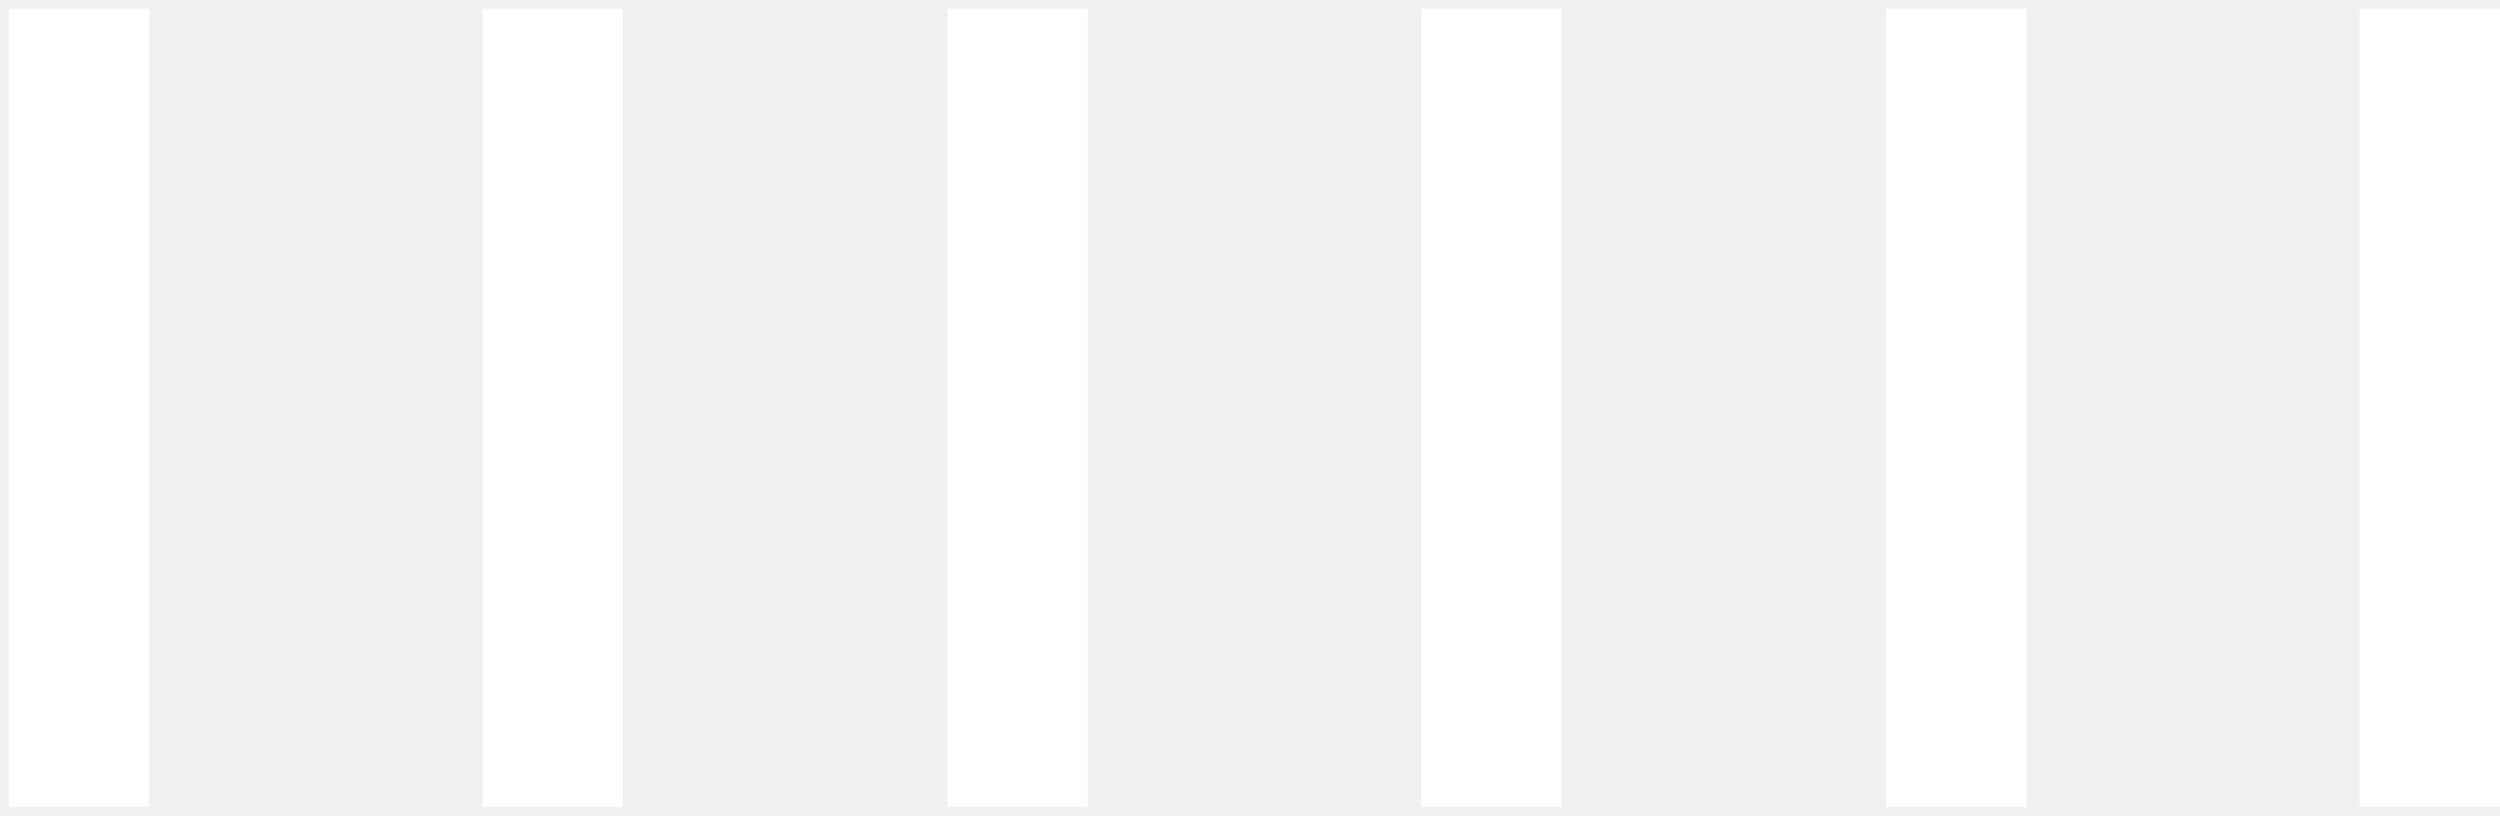
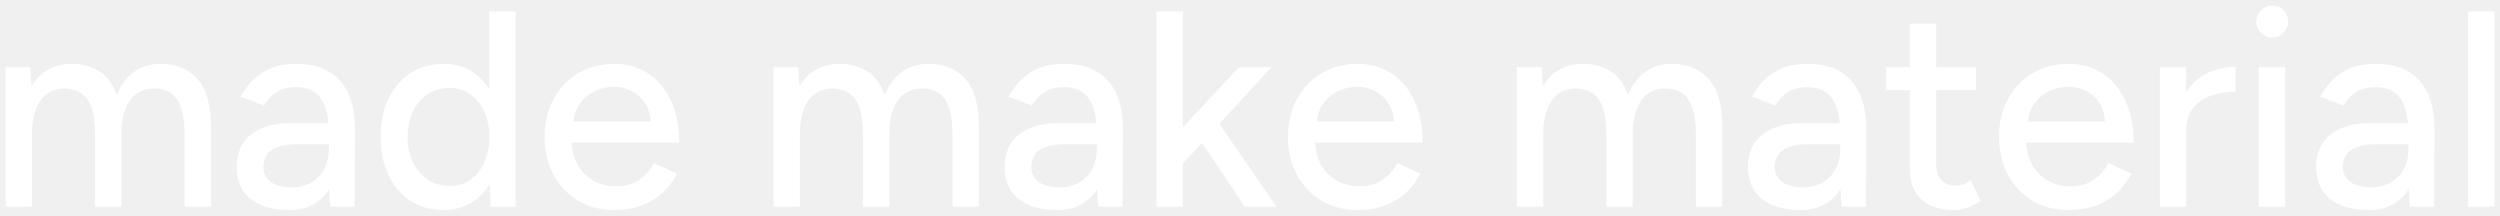
- <svg xmlns="http://www.w3.org/2000/svg" viewBox="0 0 285 93" fill="#fff" role="img" aria-label="made make material">
-   <rect x="1" y="1" width="16" height="91" />
-   <rect x="55" y="1" width="16" height="91" />
-   <rect x="108" y="1" width="16" height="91" />
-   <rect x="162" y="1" width="16" height="91" />
-   <rect x="215" y="1" width="16" height="91" />
-   <rect x="269" y="1" width="16" height="91" />
+ <svg xmlns="http://www.w3.org/2000/svg" viewBox="46.4 -740.9 8962.4 772.9" fill="#fff" role="img" aria-label="made make material">
+   <path d="M66.4 0.0V-500.0H155.081L159.228 -431.154Q182.515 -470.72 218.585 -491.36Q254.655 -512.0 301.648 -512.0Q361.508 -512.0 403.648 -484.647Q445.788 -457.293 464.788 -400.587Q486.648 -454.58 526.861 -483.29Q567.075 -512.0 622.494 -512.0Q707.361 -512.0 755.284 -456.287Q803.208 -400.573 802.494 -286.0V0.0H708.093V-256.0Q708.093 -323.519 693.746 -359.495Q679.4 -395.472 655.13 -409.395Q630.86 -423.318 599.02 -423.605Q543.187 -424.178 512.418 -381.282Q481.648 -338.386 481.648 -259.58V0.0H387.246V-256.0Q387.246 -323.519 372.9 -359.495Q358.553 -395.472 334.283 -409.395Q310.014 -423.318 278.174 -423.605Q222.341 -424.178 191.571 -381.282Q160.801 -338.386 160.801 -259.58V0.0ZM1082.788 12.0Q993.833 12.0 944.333 -28.261Q894.833 -68.522 894.833 -141.0Q894.833 -217.867 946.244 -258.628Q997.655 -299.389 1089.956 -299.389H1223.621Q1218.187 -363.143 1190.444 -395.737Q1162.7 -428.331 1107.601 -428.331Q1068.813 -428.331 1040.463 -412.242Q1012.113 -396.153 993.069 -362.454L909.444 -394.099Q927.099 -428.187 953.838 -454.771Q980.577 -481.355 1018.594 -496.677Q1056.611 -512.0 1107.601 -512.0Q1178.901 -512.0 1226.007 -484.044Q1273.113 -456.089 1296.307 -402.805Q1319.502 -349.522 1319.024 -272.3L1317.591 0.0H1230.099L1226.532 -64.266Q1205.444 -27.655 1169.116 -7.828Q1132.788 12.0 1082.788 12.0ZM1091.212 -69.28Q1131.567 -69.28 1162.005 -86.63Q1192.444 -103.98 1209.01 -135.29Q1225.577 -166.601 1225.577 -208.266V-223.843H1116.113Q1047.458 -223.843 1019.064 -202.599Q990.669 -181.355 990.669 -142.911Q990.669 -108.379 1017.197 -88.83Q1043.724 -69.28 1091.212 -69.28ZM1636.833 12.0Q1569.4 12.0 1518.543 -20.783Q1467.686 -53.567 1439.26 -112.923Q1410.833 -172.28 1410.833 -250.0Q1410.833 -328.72 1439.26 -387.577Q1467.686 -446.433 1518.543 -479.217Q1569.4 -512.0 1636.833 -512.0Q1690.106 -512.0 1732.166 -487.797Q1774.226 -463.594 1800.506 -420.467V-700.0H1894.907V0.0H1805.226L1801.652 -80.966Q1775.372 -37.266 1733.026 -12.633Q1690.679 12.0 1636.833 12.0ZM1659.154 -74.108Q1699.986 -74.108 1731.539 -95.878Q1763.093 -117.648 1781.369 -156.477Q1799.646 -195.307 1800.506 -244.7V-254.587Q1799.646 -304.693 1781.369 -343.379Q1763.093 -382.065 1731.396 -403.835Q1699.7 -425.605 1658.154 -425.605Q1614.181 -425.605 1580.058 -403.262Q1545.935 -380.919 1526.731 -341.229Q1507.528 -301.539 1507.528 -250.0Q1507.528 -198.461 1527.231 -158.771Q1546.935 -119.081 1581.058 -96.595Q1615.181 -74.108 1659.154 -74.108ZM2248.177 12.0Q2175.222 12.0 2119.005 -21.5Q2062.788 -55.0 2030.81 -114.0Q1998.833 -173.0 1998.833 -250.0Q1998.833 -327.0 2031.027 -386.0Q2063.222 -445.0 2119.633 -478.5Q2176.044 -512.0 2248.911 -512.0Q2317.522 -512.0 2369.889 -477.5Q2422.256 -443.0 2451.84 -379.633Q2481.423 -316.266 2481.423 -229.621H2095.581Q2100.581 -156.123 2145.108 -114.613Q2189.635 -73.103 2254.867 -73.103Q2304.744 -73.103 2338.316 -96.347Q2371.887 -119.591 2390.587 -156.468L2473.079 -118.3Q2453.123 -78.911 2421.19 -49.456Q2389.256 -20.0 2345.867 -4.0Q2302.478 12.0 2248.177 12.0ZM2102.058 -305.167H2379.153Q2376.153 -345.044 2357.587 -372.66Q2339.02 -400.276 2310.276 -415.02Q2281.532 -429.764 2247.0 -429.764Q2213.468 -429.764 2181.396 -415.259Q2149.325 -400.754 2127.692 -372.877Q2106.058 -345.0 2102.058 -305.167ZM2819.4 0.0V-500.0H2908.081L2912.228 -431.154Q2935.515 -470.72 2971.585 -491.36Q3007.655 -512.0 3054.648 -512.0Q3114.508 -512.0 3156.648 -484.647Q3198.788 -457.293 3217.788 -400.587Q3239.648 -454.58 3279.861 -483.29Q3320.075 -512.0 3375.494 -512.0Q3460.361 -512.0 3508.284 -456.287Q3556.208 -400.573 3555.494 -286.0V0.0H3461.093V-256.0Q3461.093 -323.519 3446.746 -359.495Q3432.4 -395.472 3408.13 -409.395Q3383.86 -423.318 3352.02 -423.605Q3296.187 -424.178 3265.418 -381.282Q3234.648 -338.386 3234.648 -259.58V0.0H3140.246V-256.0Q3140.246 -323.519 3125.9 -359.495Q3111.553 -395.472 3087.283 -409.395Q3063.014 -423.318 3031.174 -423.605Q2975.341 -424.178 2944.571 -381.282Q2913.801 -338.386 2913.801 -259.58V0.0ZM3835.788 12.0Q3746.833 12.0 3697.333 -28.261Q3647.833 -68.522 3647.833 -141.0Q3647.833 -217.867 3699.244 -258.628Q3750.655 -299.389 3842.956 -299.389H3976.621Q3971.187 -363.143 3943.444 -395.737Q3915.7 -428.331 3860.601 -428.331Q3821.813 -428.331 3793.463 -412.242Q3765.113 -396.153 3746.069 -362.454L3662.444 -394.099Q3680.099 -428.187 3706.838 -454.771Q3733.577 -481.355 3771.594 -496.677Q3809.611 -512.0 3860.601 -512.0Q3931.901 -512.0 3979.007 -484.044Q4026.113 -456.089 4049.307 -402.805Q4072.502 -349.522 4072.024 -272.3L4070.591 0.0H3983.099L3979.532 -64.266Q3958.444 -27.655 3922.116 -7.828Q3885.788 12.0 3835.788 12.0ZM3844.212 -69.28Q3884.567 -69.28 3915.005 -86.63Q3945.444 -103.98 3962.01 -135.29Q3978.577 -166.601 3978.577 -208.266V-223.843H3869.113Q3800.458 -223.843 3772.064 -202.599Q3743.669 -181.355 3743.669 -142.911Q3743.669 -108.379 3770.197 -88.83Q3796.724 -69.28 3844.212 -69.28ZM4192.4 0.0V-700.0H4286.801V-284.661L4488.42 -500.0H4604.262L4417.542 -296.833L4622.822 0.0H4508.553L4355.901 -228.892L4286.801 -154.792V0.0ZM4913.177 12.0Q4840.222 12.0 4784.005 -21.5Q4727.788 -55.0 4695.81 -114.0Q4663.833 -173.0 4663.833 -250.0Q4663.833 -327.0 4696.027 -386.0Q4728.222 -445.0 4784.633 -478.5Q4841.044 -512.0 4913.911 -512.0Q4982.522 -512.0 5034.889 -477.5Q5087.256 -443.0 5116.84 -379.633Q5146.423 -316.266 5146.423 -229.621H4760.581Q4765.581 -156.123 4810.108 -114.613Q4854.635 -73.103 4919.867 -73.103Q4969.744 -73.103 5003.316 -96.347Q5036.887 -119.591 5055.587 -156.468L5138.079 -118.3Q5118.123 -78.911 5086.19 -49.456Q5054.256 -20.0 5010.867 -4.0Q4967.478 12.0 4913.177 12.0ZM4767.058 -305.167H5044.153Q5041.153 -345.044 5022.587 -372.66Q5004.02 -400.276 4975.276 -415.02Q4946.532 -429.764 4912.0 -429.764Q4878.468 -429.764 4846.396 -415.259Q4814.325 -400.754 4792.692 -372.877Q4771.058 -345.0 4767.058 -305.167ZM5484.4 0.0V-500.0H5573.081L5577.228 -431.154Q5600.515 -470.72 5636.585 -491.36Q5672.655 -512.0 5719.648 -512.0Q5779.508 -512.0 5821.648 -484.647Q5863.788 -457.293 5882.788 -400.587Q5904.648 -454.58 5944.861 -483.29Q5985.075 -512.0 6040.494 -512.0Q6125.361 -512.0 6173.284 -456.287Q6221.208 -400.573 6220.494 -286.0V0.0H6126.093V-256.0Q6126.093 -323.519 6111.746 -359.495Q6097.4 -395.472 6073.13 -409.395Q6048.86 -423.318 6017.02 -423.605Q5961.187 -424.178 5930.418 -381.282Q5899.648 -338.386 5899.648 -259.58V0.0H5805.246V-256.0Q5805.246 -323.519 5790.9 -359.495Q5776.553 -395.472 5752.283 -409.395Q5728.014 -423.318 5696.174 -423.605Q5640.341 -424.178 5609.571 -381.282Q5578.801 -338.386 5578.801 -259.58V0.0ZM6500.788 12.0Q6411.833 12.0 6362.333 -28.261Q6312.833 -68.522 6312.833 -141.0Q6312.833 -217.867 6364.244 -258.628Q6415.655 -299.389 6507.956 -299.389H6641.621Q6636.187 -363.143 6608.444 -395.737Q6580.7 -428.331 6525.601 -428.331Q6486.813 -428.331 6458.463 -412.242Q6430.113 -396.153 6411.069 -362.454L6327.444 -394.099Q6345.099 -428.187 6371.838 -454.771Q6398.577 -481.355 6436.594 -496.677Q6474.611 -512.0 6525.601 -512.0Q6596.901 -512.0 6644.007 -484.044Q6691.113 -456.089 6714.307 -402.805Q6737.502 -349.522 6737.024 -272.3L6735.591 0.0H6648.099L6644.532 -64.266Q6623.444 -27.655 6587.116 -7.828Q6550.788 12.0 6500.788 12.0ZM6509.212 -69.28Q6549.567 -69.28 6580.005 -86.63Q6610.444 -103.98 6627.01 -135.29Q6643.577 -166.601 6643.577 -208.266V-223.843H6534.113Q6465.458 -223.843 6437.064 -202.599Q6408.669 -181.355 6408.669 -142.911Q6408.669 -108.379 6435.197 -88.83Q6461.724 -69.28 6509.212 -69.28ZM7050.44 12.0Q6974.56 12.0 6933.84 -26.65Q6893.12 -65.3 6893.12 -136.6V-417.765H6808.133V-500.0H6893.12V-656.0H6987.521V-500.0H7130.467V-417.765H6987.521V-150.648Q6987.521 -114.088 7006.221 -94.598Q7024.921 -75.108 7059.614 -75.108Q7070.467 -75.108 7082.111 -79.038Q7093.754 -82.968 7111.454 -95.102L7146.774 -20.74Q7120.921 -3.594 7097.474 4.203Q7074.027 12.0 7050.44 12.0ZM7462.177 12.0Q7389.222 12.0 7333.005 -21.5Q7276.788 -55.0 7244.81 -114.0Q7212.833 -173.0 7212.833 -250.0Q7212.833 -327.0 7245.027 -386.0Q7277.222 -445.0 7333.633 -478.5Q7390.044 -512.0 7462.911 -512.0Q7531.522 -512.0 7583.889 -477.5Q7636.256 -443.0 7665.84 -379.633Q7695.423 -316.266 7695.423 -229.621H7309.581Q7314.581 -156.123 7359.108 -114.613Q7403.635 -73.103 7468.867 -73.103Q7518.744 -73.103 7552.316 -96.347Q7585.887 -119.591 7604.587 -156.468L7687.079 -118.3Q7667.123 -78.911 7635.19 -49.456Q7603.256 -20.0 7559.867 -4.0Q7516.478 12.0 7462.177 12.0ZM7316.058 -305.167H7593.153Q7590.153 -345.044 7571.587 -372.66Q7553.02 -400.276 7524.276 -415.02Q7495.532 -429.764 7461.0 -429.764Q7427.468 -429.764 7395.396 -415.259Q7363.325 -400.754 7341.692 -372.877Q7320.058 -345.0 7316.058 -305.167ZM7789.4 0.0V-500.0H7883.801V-410.28Q7913.661 -457.28 7961.518 -479.64Q8009.375 -502.0 8060.801 -502.0V-412.311Q8015.941 -412.311 7975.441 -398.818Q7934.941 -385.325 7909.371 -354.415Q7883.801 -323.506 7883.801 -271.686V0.0ZM8144.12 0.0V-500.0H8238.521V0.0ZM8192.034 -606.492Q8169.154 -606.492 8151.993 -623.652Q8134.833 -640.813 8134.833 -663.693Q8134.833 -687.573 8151.993 -704.234Q8169.154 -720.894 8192.034 -720.894Q8215.914 -720.894 8232.575 -704.234Q8249.235 -687.573 8249.235 -663.693Q8249.235 -640.813 8232.575 -623.652Q8215.914 -606.492 8192.034 -606.492ZM8537.788 12.0Q8448.833 12.0 8399.333 -28.261Q8349.833 -68.522 8349.833 -141.0Q8349.833 -217.867 8401.244 -258.628Q8452.655 -299.389 8544.956 -299.389H8678.621Q8673.187 -363.143 8645.444 -395.737Q8617.7 -428.331 8562.601 -428.331Q8523.813 -428.331 8495.463 -412.242Q8467.113 -396.153 8448.069 -362.454L8364.444 -394.099Q8382.099 -428.187 8408.838 -454.771Q8435.577 -481.355 8473.594 -496.677Q8511.611 -512.0 8562.601 -512.0Q8633.901 -512.0 8681.007 -484.044Q8728.113 -456.089 8751.307 -402.805Q8774.502 -349.522 8774.024 -272.3L8772.591 0.0H8685.099L8681.532 -64.266Q8660.444 -27.655 8624.116 -7.828Q8587.788 12.0 8537.788 12.0ZM8546.212 -69.28Q8586.567 -69.28 8617.005 -86.63Q8647.444 -103.98 8664.01 -135.29Q8680.577 -166.601 8680.577 -208.266V-223.843H8571.113Q8502.458 -223.843 8474.064 -202.599Q8445.669 -181.355 8445.669 -142.911Q8445.669 -108.379 8472.197 -88.83Q8498.724 -69.28 8546.212 -69.28ZM8894.4 0.0V-700.0H8988.801V0.0Z" />
</svg>
